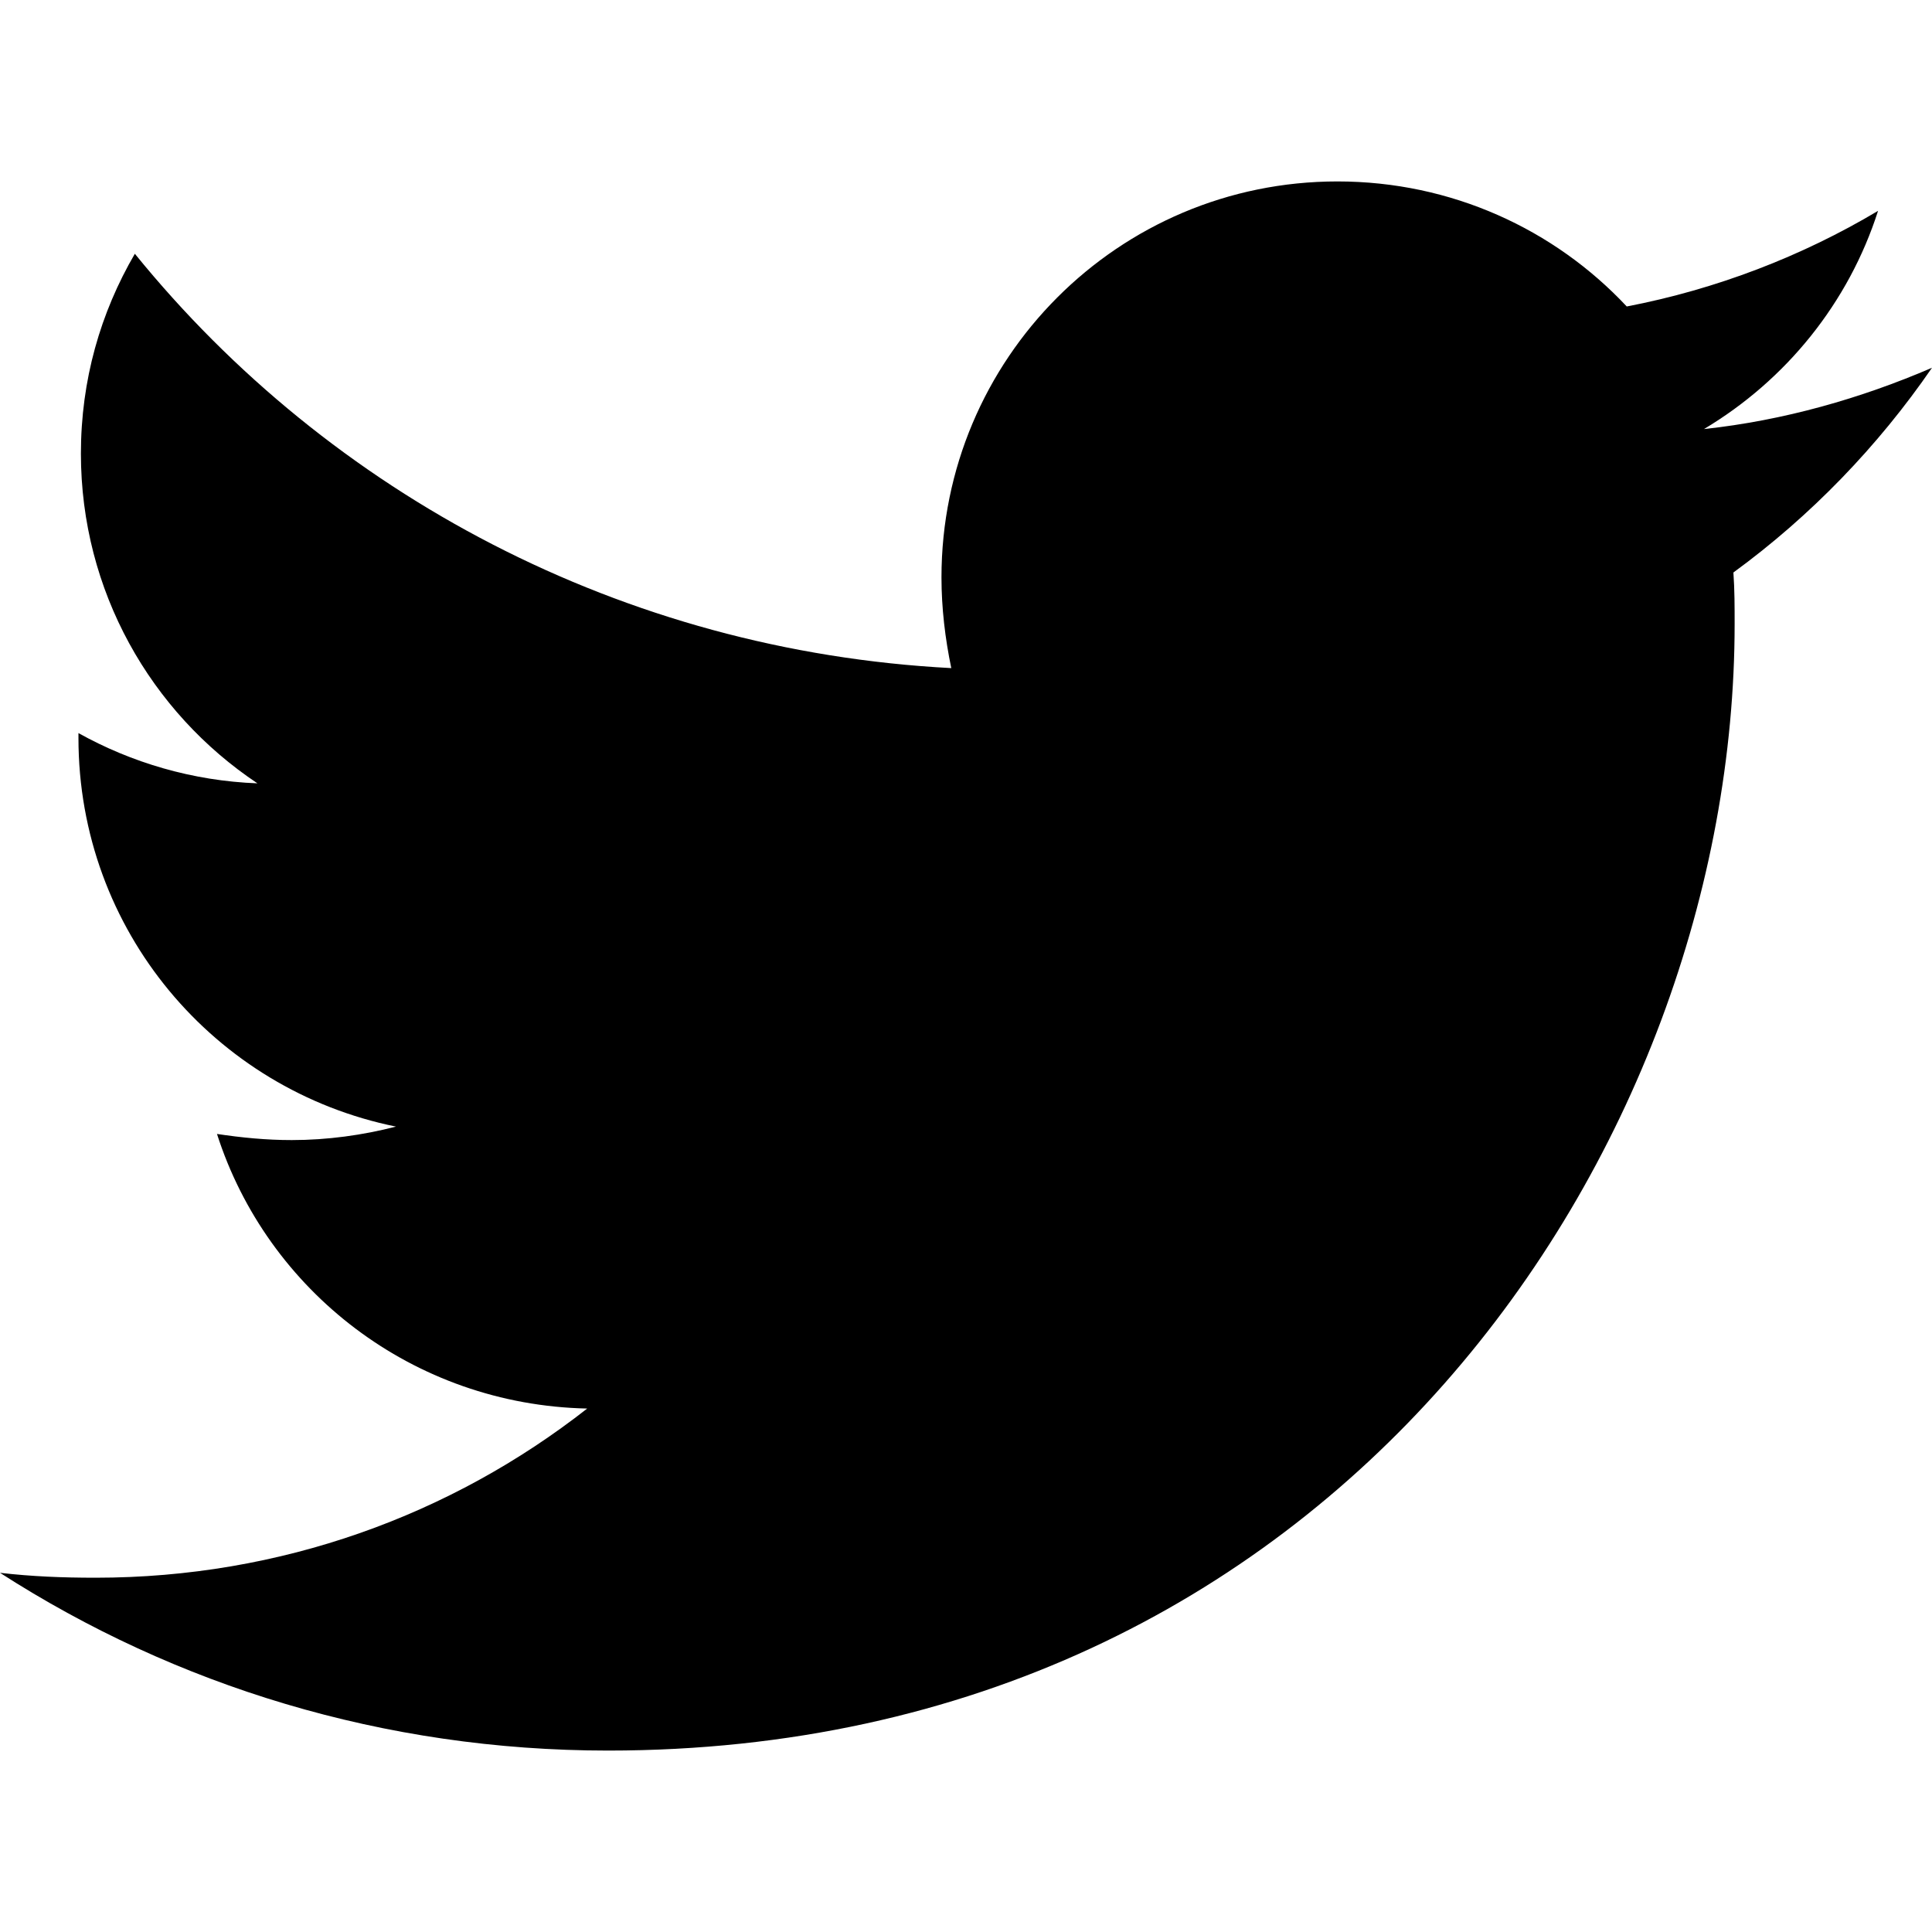
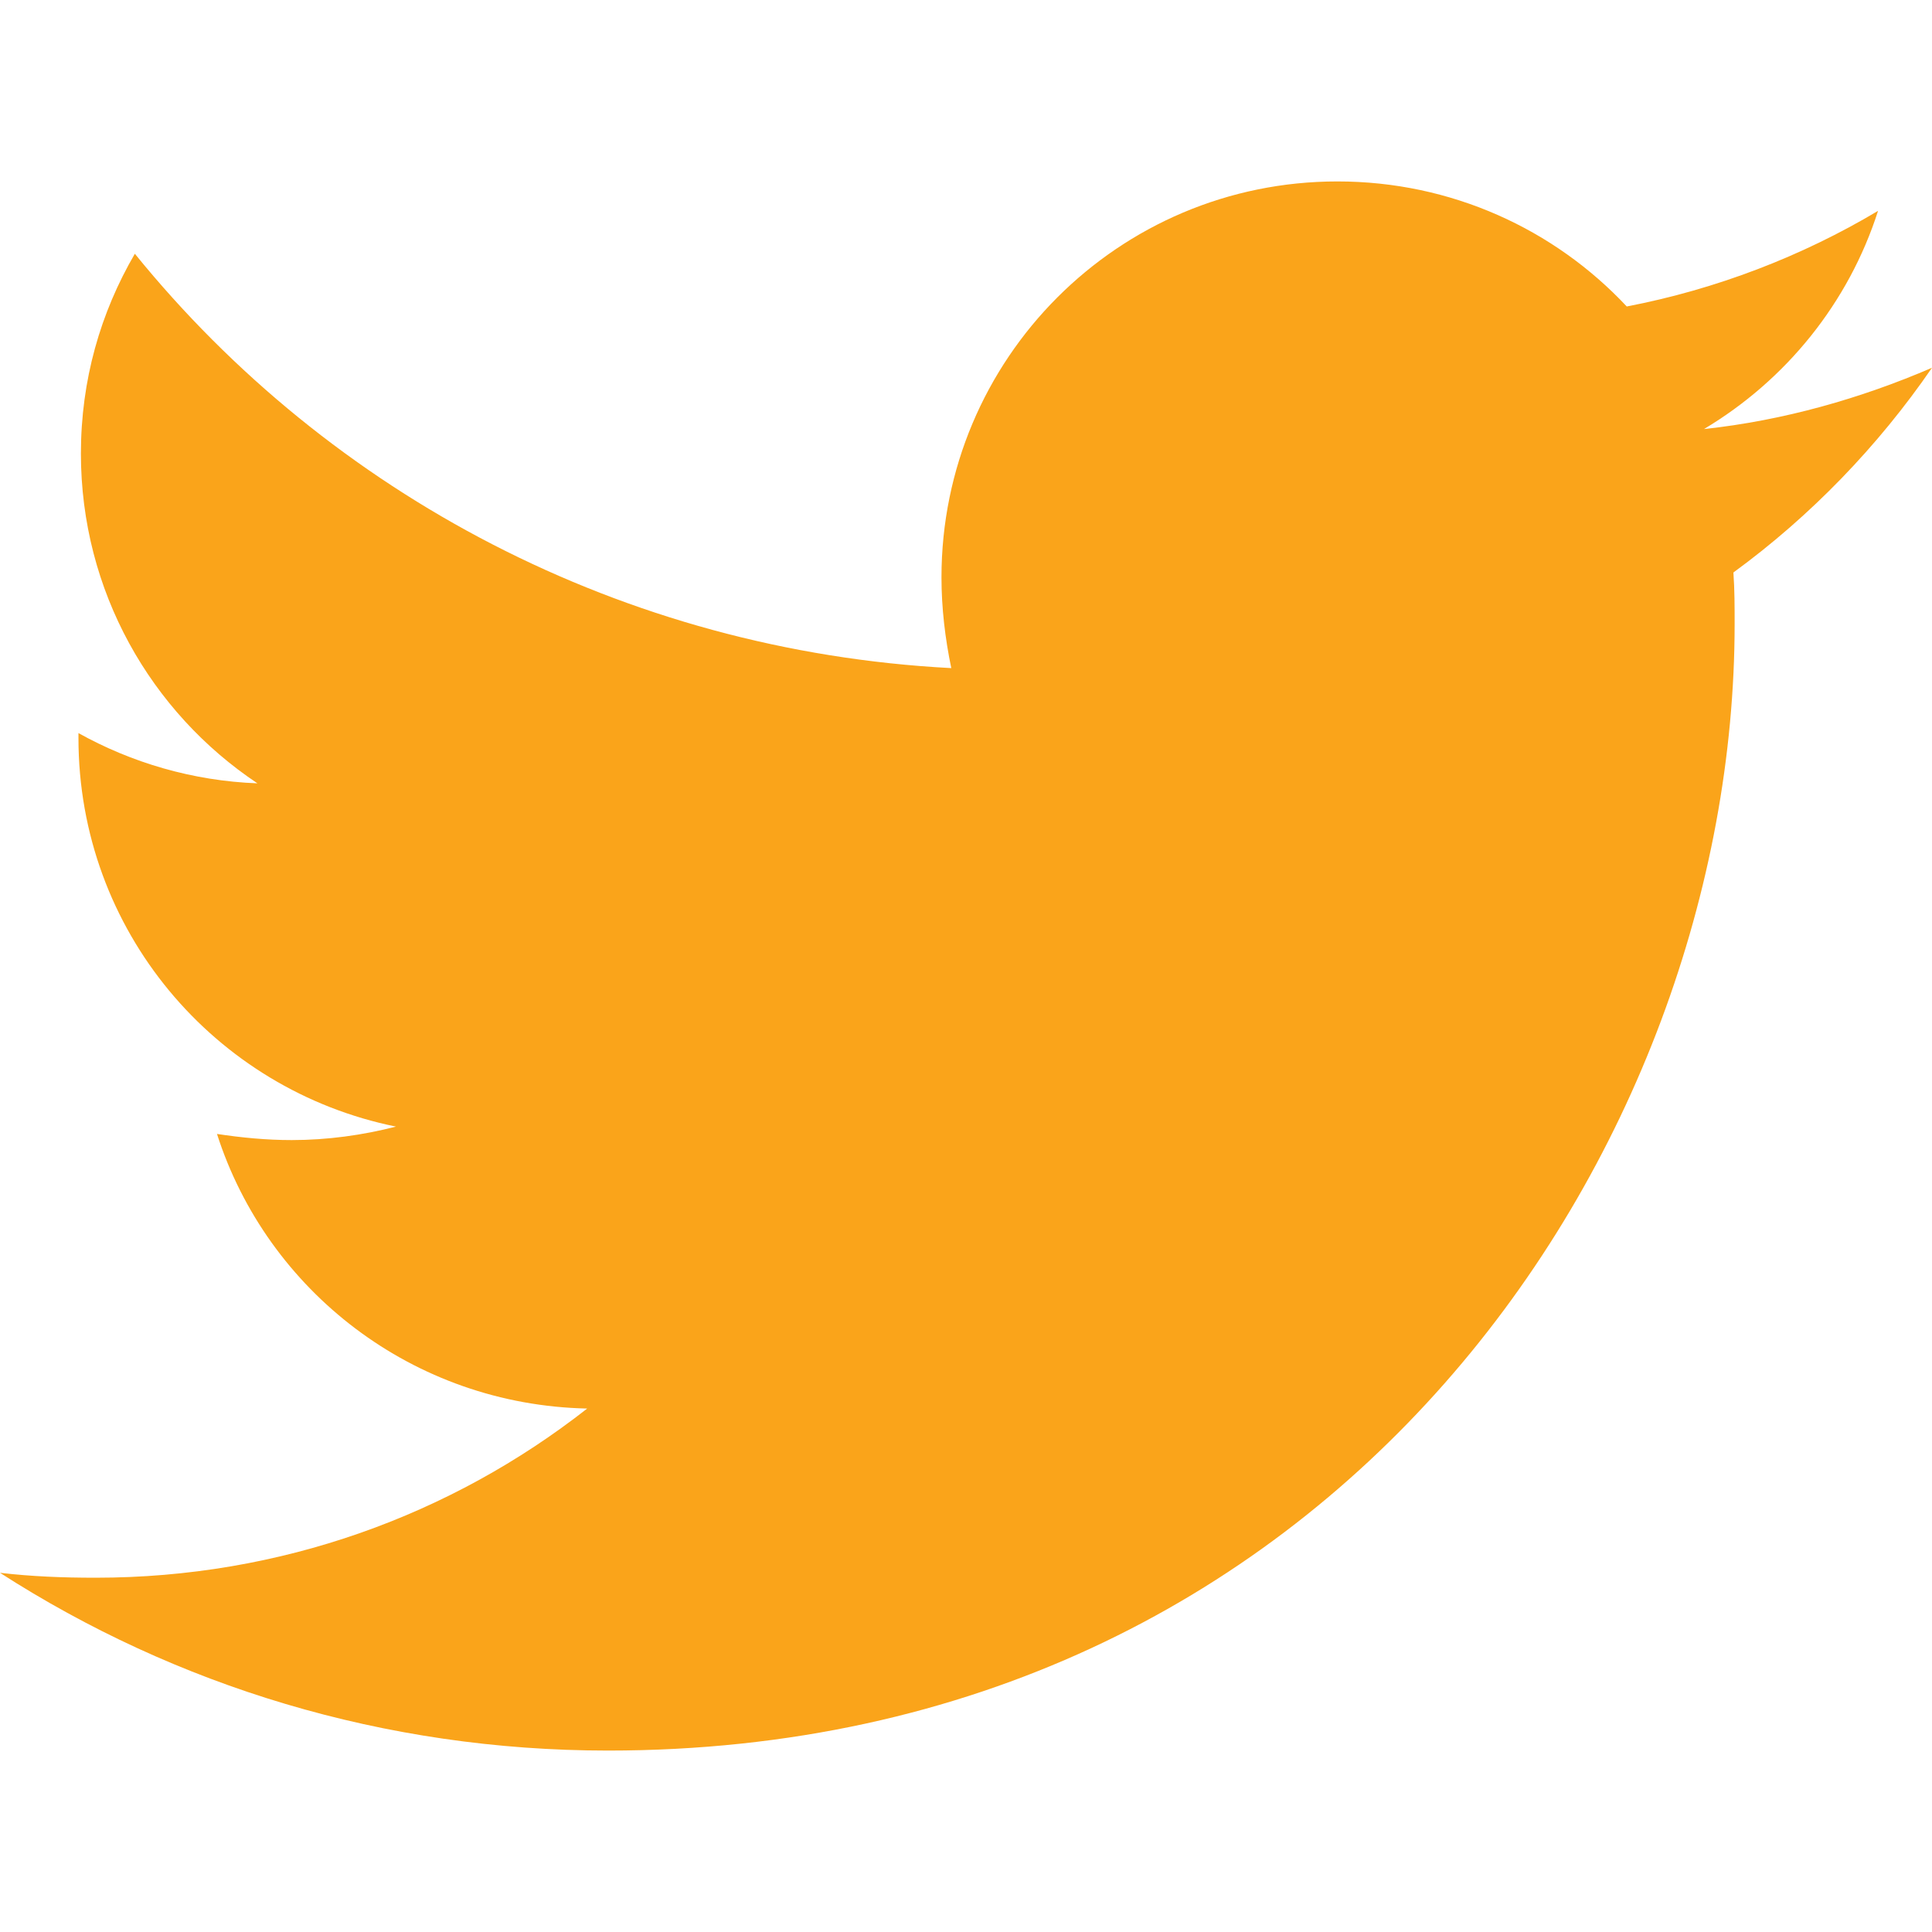
- <svg xmlns="http://www.w3.org/2000/svg" viewBox="0 0 512 512">
+ <svg xmlns="http://www.w3.org/2000/svg" viewBox="0 0 512 512" fill="#faa41a">
  <path d="M459.37 151.716c.325 4.548.325 9.097.325 13.645 0 138.72-105.583 298.558-298.558 298.558-59.452 0-114.68-17.219-161.137-47.106 8.447.974 16.568 1.299 25.34 1.299 49.055 0 94.213-16.568 130.274-44.832-46.132-.975-84.792-31.188-98.112-72.772 6.498.974 12.995 1.624 19.818 1.624 9.421 0 18.843-1.3 27.614-3.573-48.081-9.747-84.143-51.98-84.143-102.985v-1.299c13.969 7.797 30.214 12.67 47.431 13.319-28.264-18.843-46.781-51.005-46.781-87.391 0-19.492 5.197-37.36 14.294-52.954 51.655 63.675 129.3 105.258 216.365 109.807-1.624-7.797-2.599-15.918-2.599-24.04 0-57.828 46.782-104.934 104.934-104.934 30.213 0 57.502 12.67 76.67 33.137 23.715-4.548 46.456-13.32 66.599-25.34-7.798 24.366-24.366 44.833-46.132 57.827 21.117-2.273 41.584-8.122 60.426-16.243-14.292 20.791-32.161 39.308-52.628 54.253z" />
</svg>
